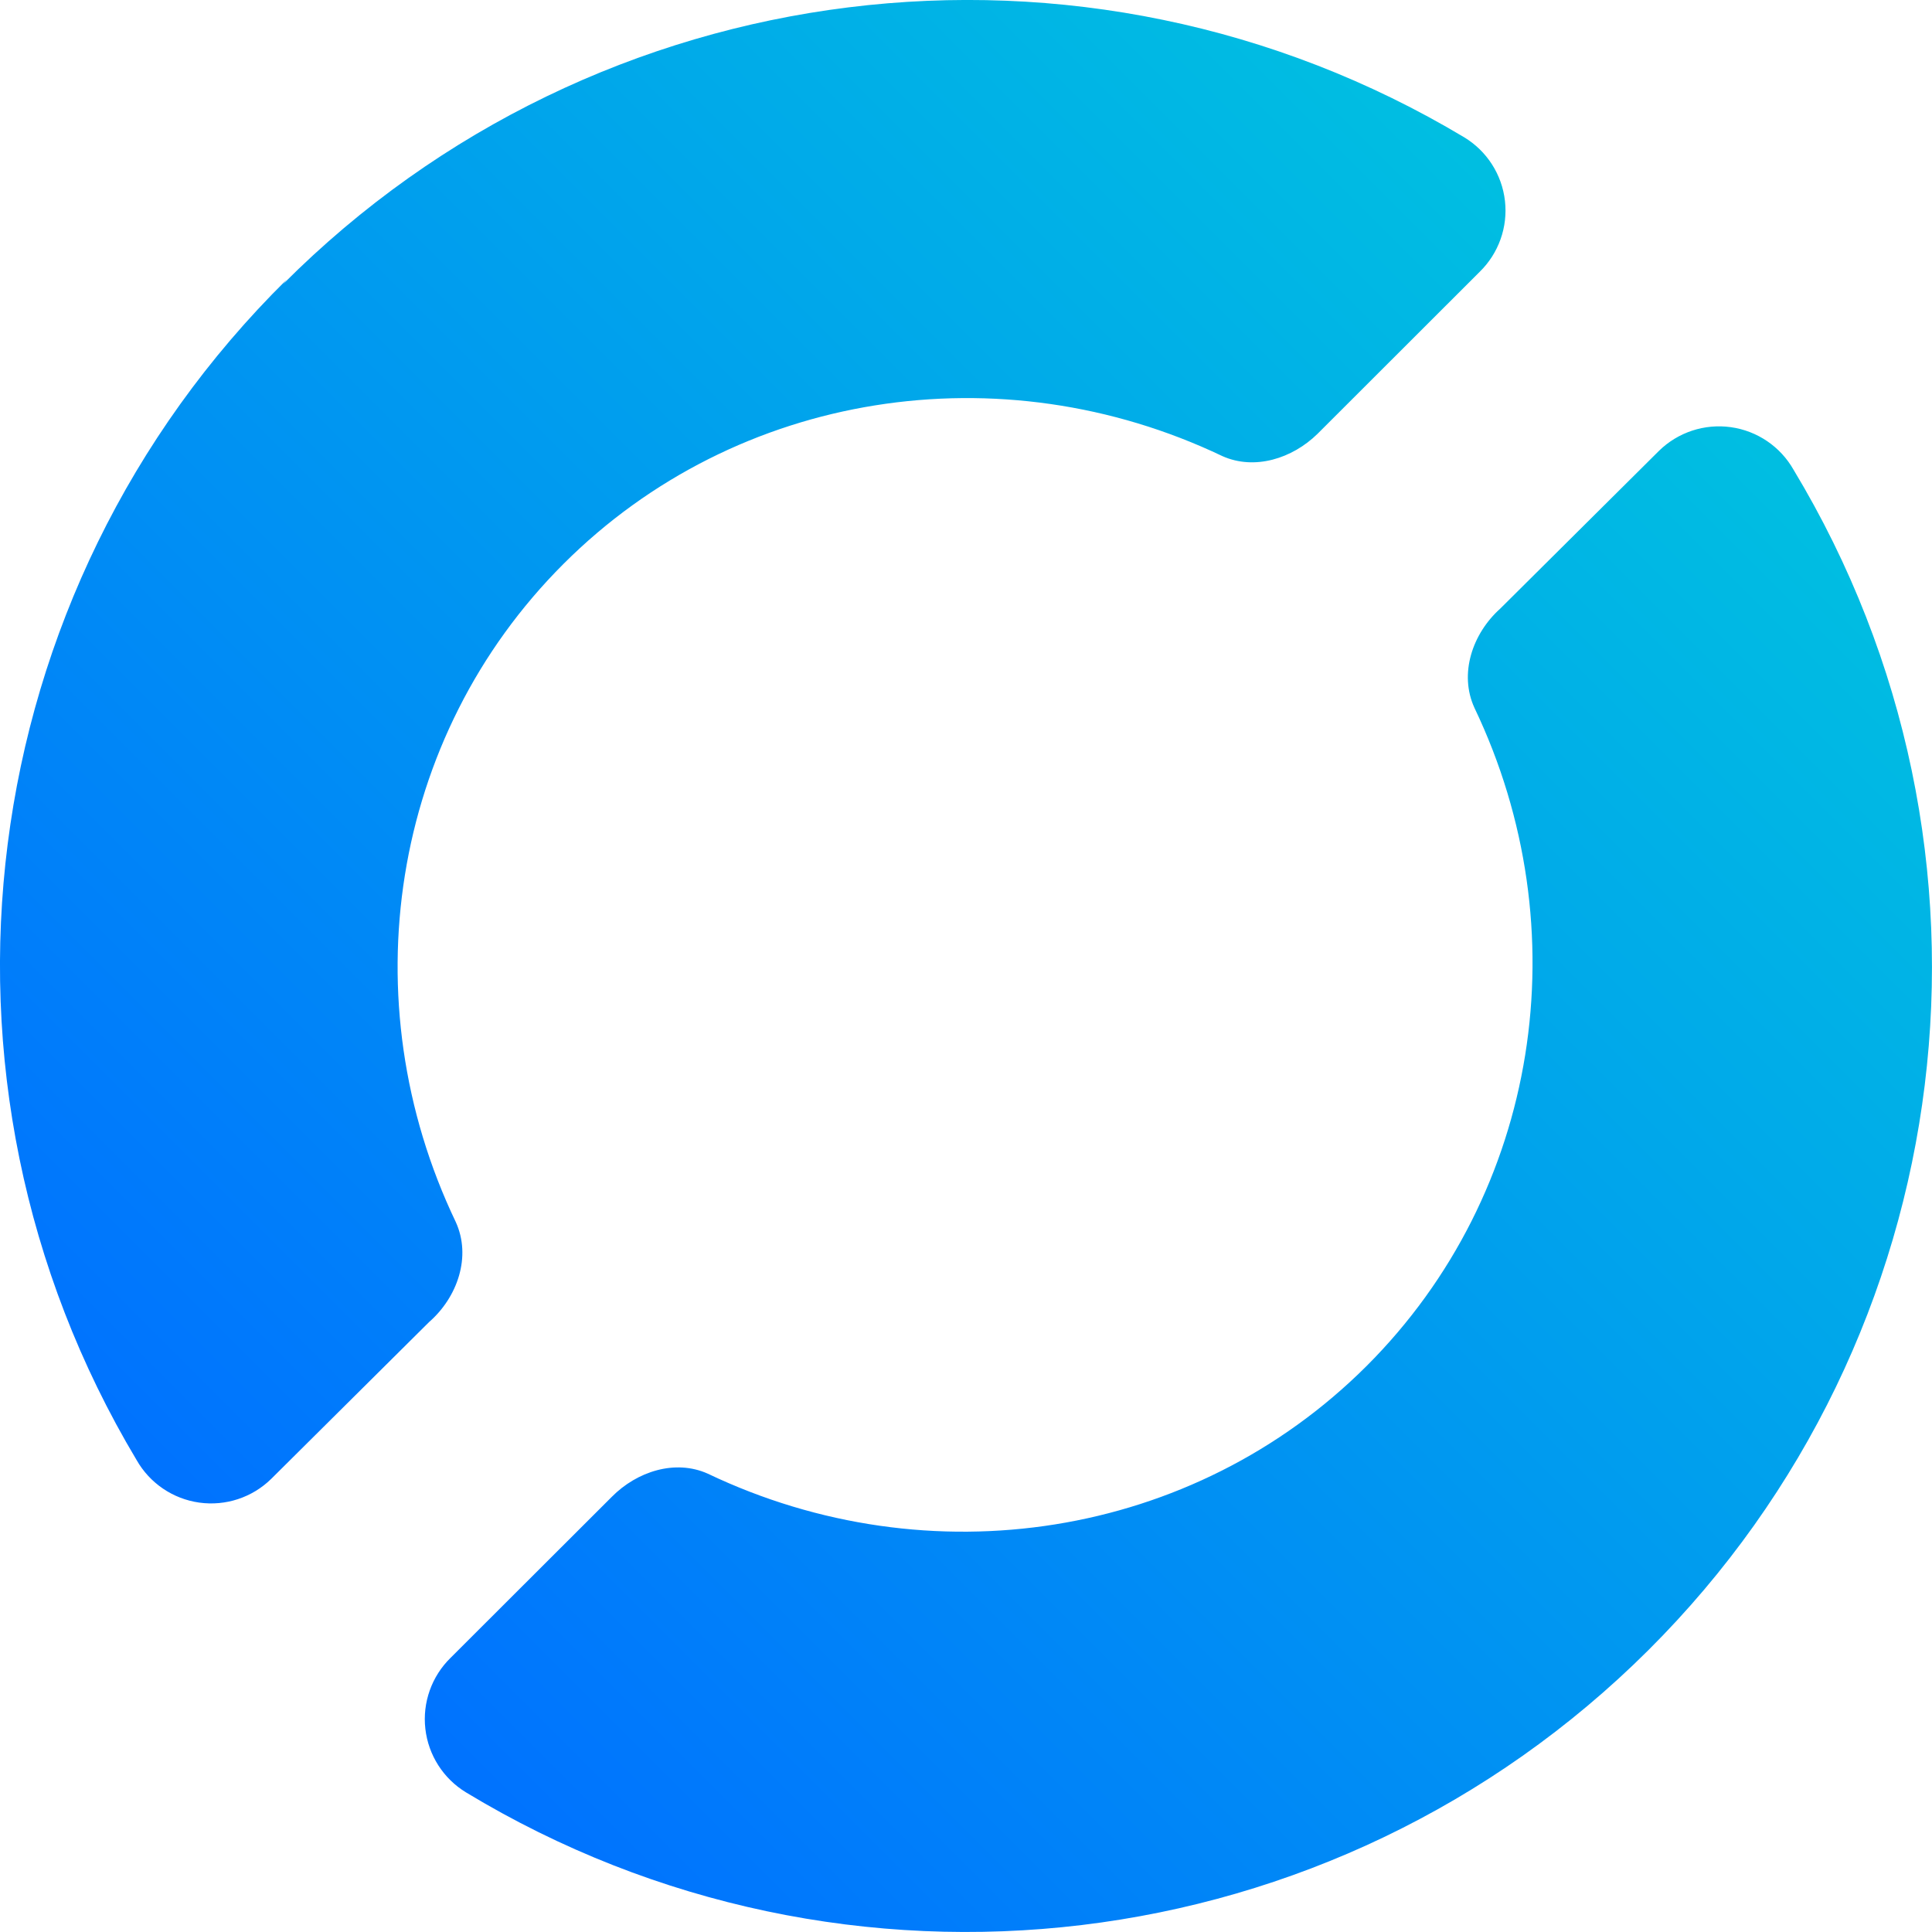
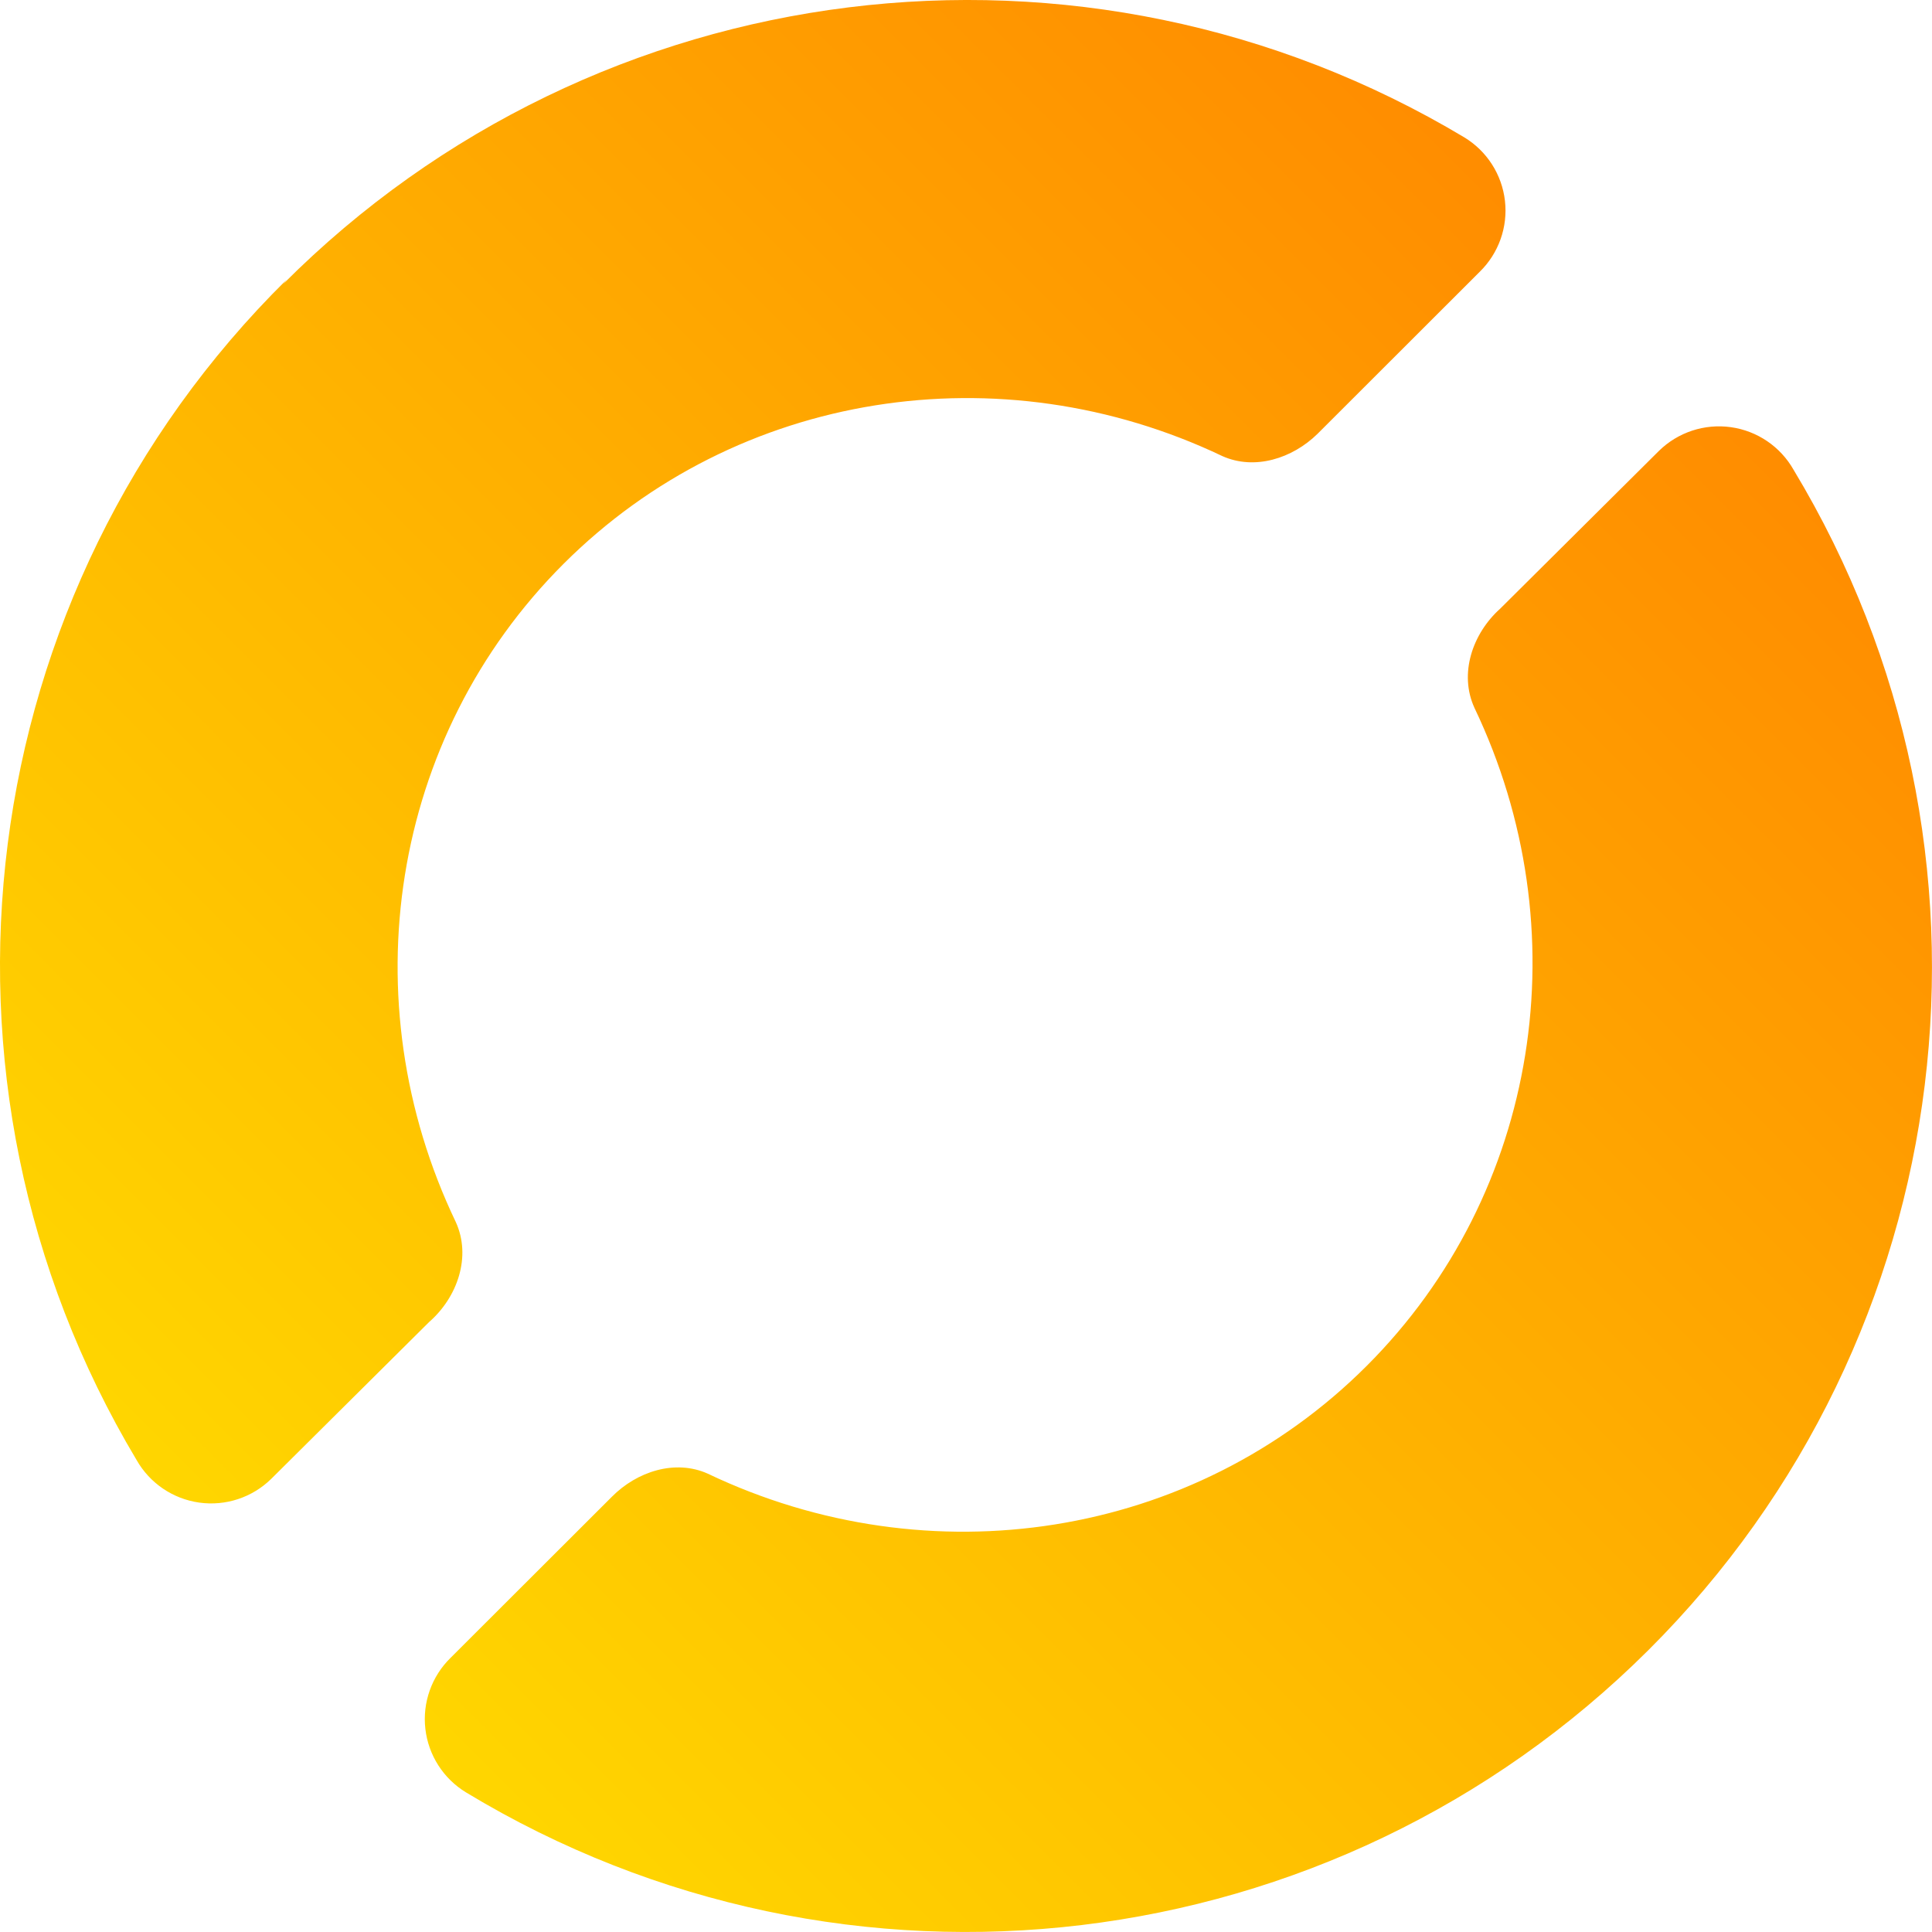
<svg xmlns="http://www.w3.org/2000/svg" xmlns:xlink="http://www.w3.org/1999/xlink" xml:space="preserve" viewBox="66.993 897.484 26 26">
  <linearGradient id="a" x1=".148" x2=".845" y1=".851" y2=".154" gradientTransform="matrix(26.301 0 0 26.331 90.674 911.757)" gradientUnits="userSpaceOnUse">
-     <stop offset="0" stop-color="#0071ff" />
-     <stop offset="1" stop-color="#00bfe1" />
+     <stop offset="0" stop-color="gold" />
+     <stop offset="1" stop-color="#ff8c00" />
  </linearGradient>
  <defs>
    <linearGradient xlink:href="#a" id="b" x1=".148" x2=".845" y1=".851" y2=".154" gradientTransform="matrix(26.00048 0 0 25.99935 66.993 897.485)" gradientUnits="userSpaceOnUse" />
  </defs>
-   <path fill="url(#b)" d="m89.318 903.552-2.135 2.122c-.376.337-.558.879-.347 1.337 1.422 2.976.882 6.524-1.452 8.856-2.335 2.331-5.887 2.87-8.866 1.449-.439-.197-.954-.03-1.292.312l-2.17 2.167a1.154 1.154 0 0 0 .208 1.81 13.005 13.005 0 0 0 15.91-1.912 12.97 12.97 0 0 0 1.956-15.887 1.154 1.154 0 0 0-1.812-.254zm-18.467-2.305a12.969 12.969 0 0 0-2.02 15.885 1.154 1.154 0 0 0 1.812.254l2.124-2.11c.385-.336.572-.884.359-1.348-1.423-2.976-.884-6.524 1.451-8.856 2.334-2.332 5.887-2.871 8.866-1.45.434.194.942.033 1.281-.3l2.182-2.18a1.152 1.152 0 0 0-.208-1.81 13.009 13.009 0 0 0-15.893 1.973z" />
+   <path fill="url(#b)" d="m89.318 903.552-2.135 2.122c-.376.337-.558.879-.347 1.337 1.422 2.976.882 6.524-1.452 8.856s-5.887 2.87-8.866 1.449c-.439-.197-.954-.03-1.292.312l-2.17 2.167a1.154 1.154 0 0 0 .208 1.81 13.005 13.005 0 0 0 15.91-1.912 12.97 12.97 0 0 0 1.956-15.887 1.154 1.154 0 0 0-1.812-.254m-18.467-2.305a12.97 12.97 0 0 0-2.02 15.885 1.154 1.154 0 0 0 1.812.254l2.124-2.11c.385-.336.572-.884.359-1.348-1.423-2.976-.884-6.524 1.451-8.856s5.887-2.871 8.866-1.45c.434.194.942.033 1.281-.3l2.182-2.18a1.152 1.152 0 0 0-.208-1.81 13.01 13.01 0 0 0-15.893 1.973z" />
</svg>
